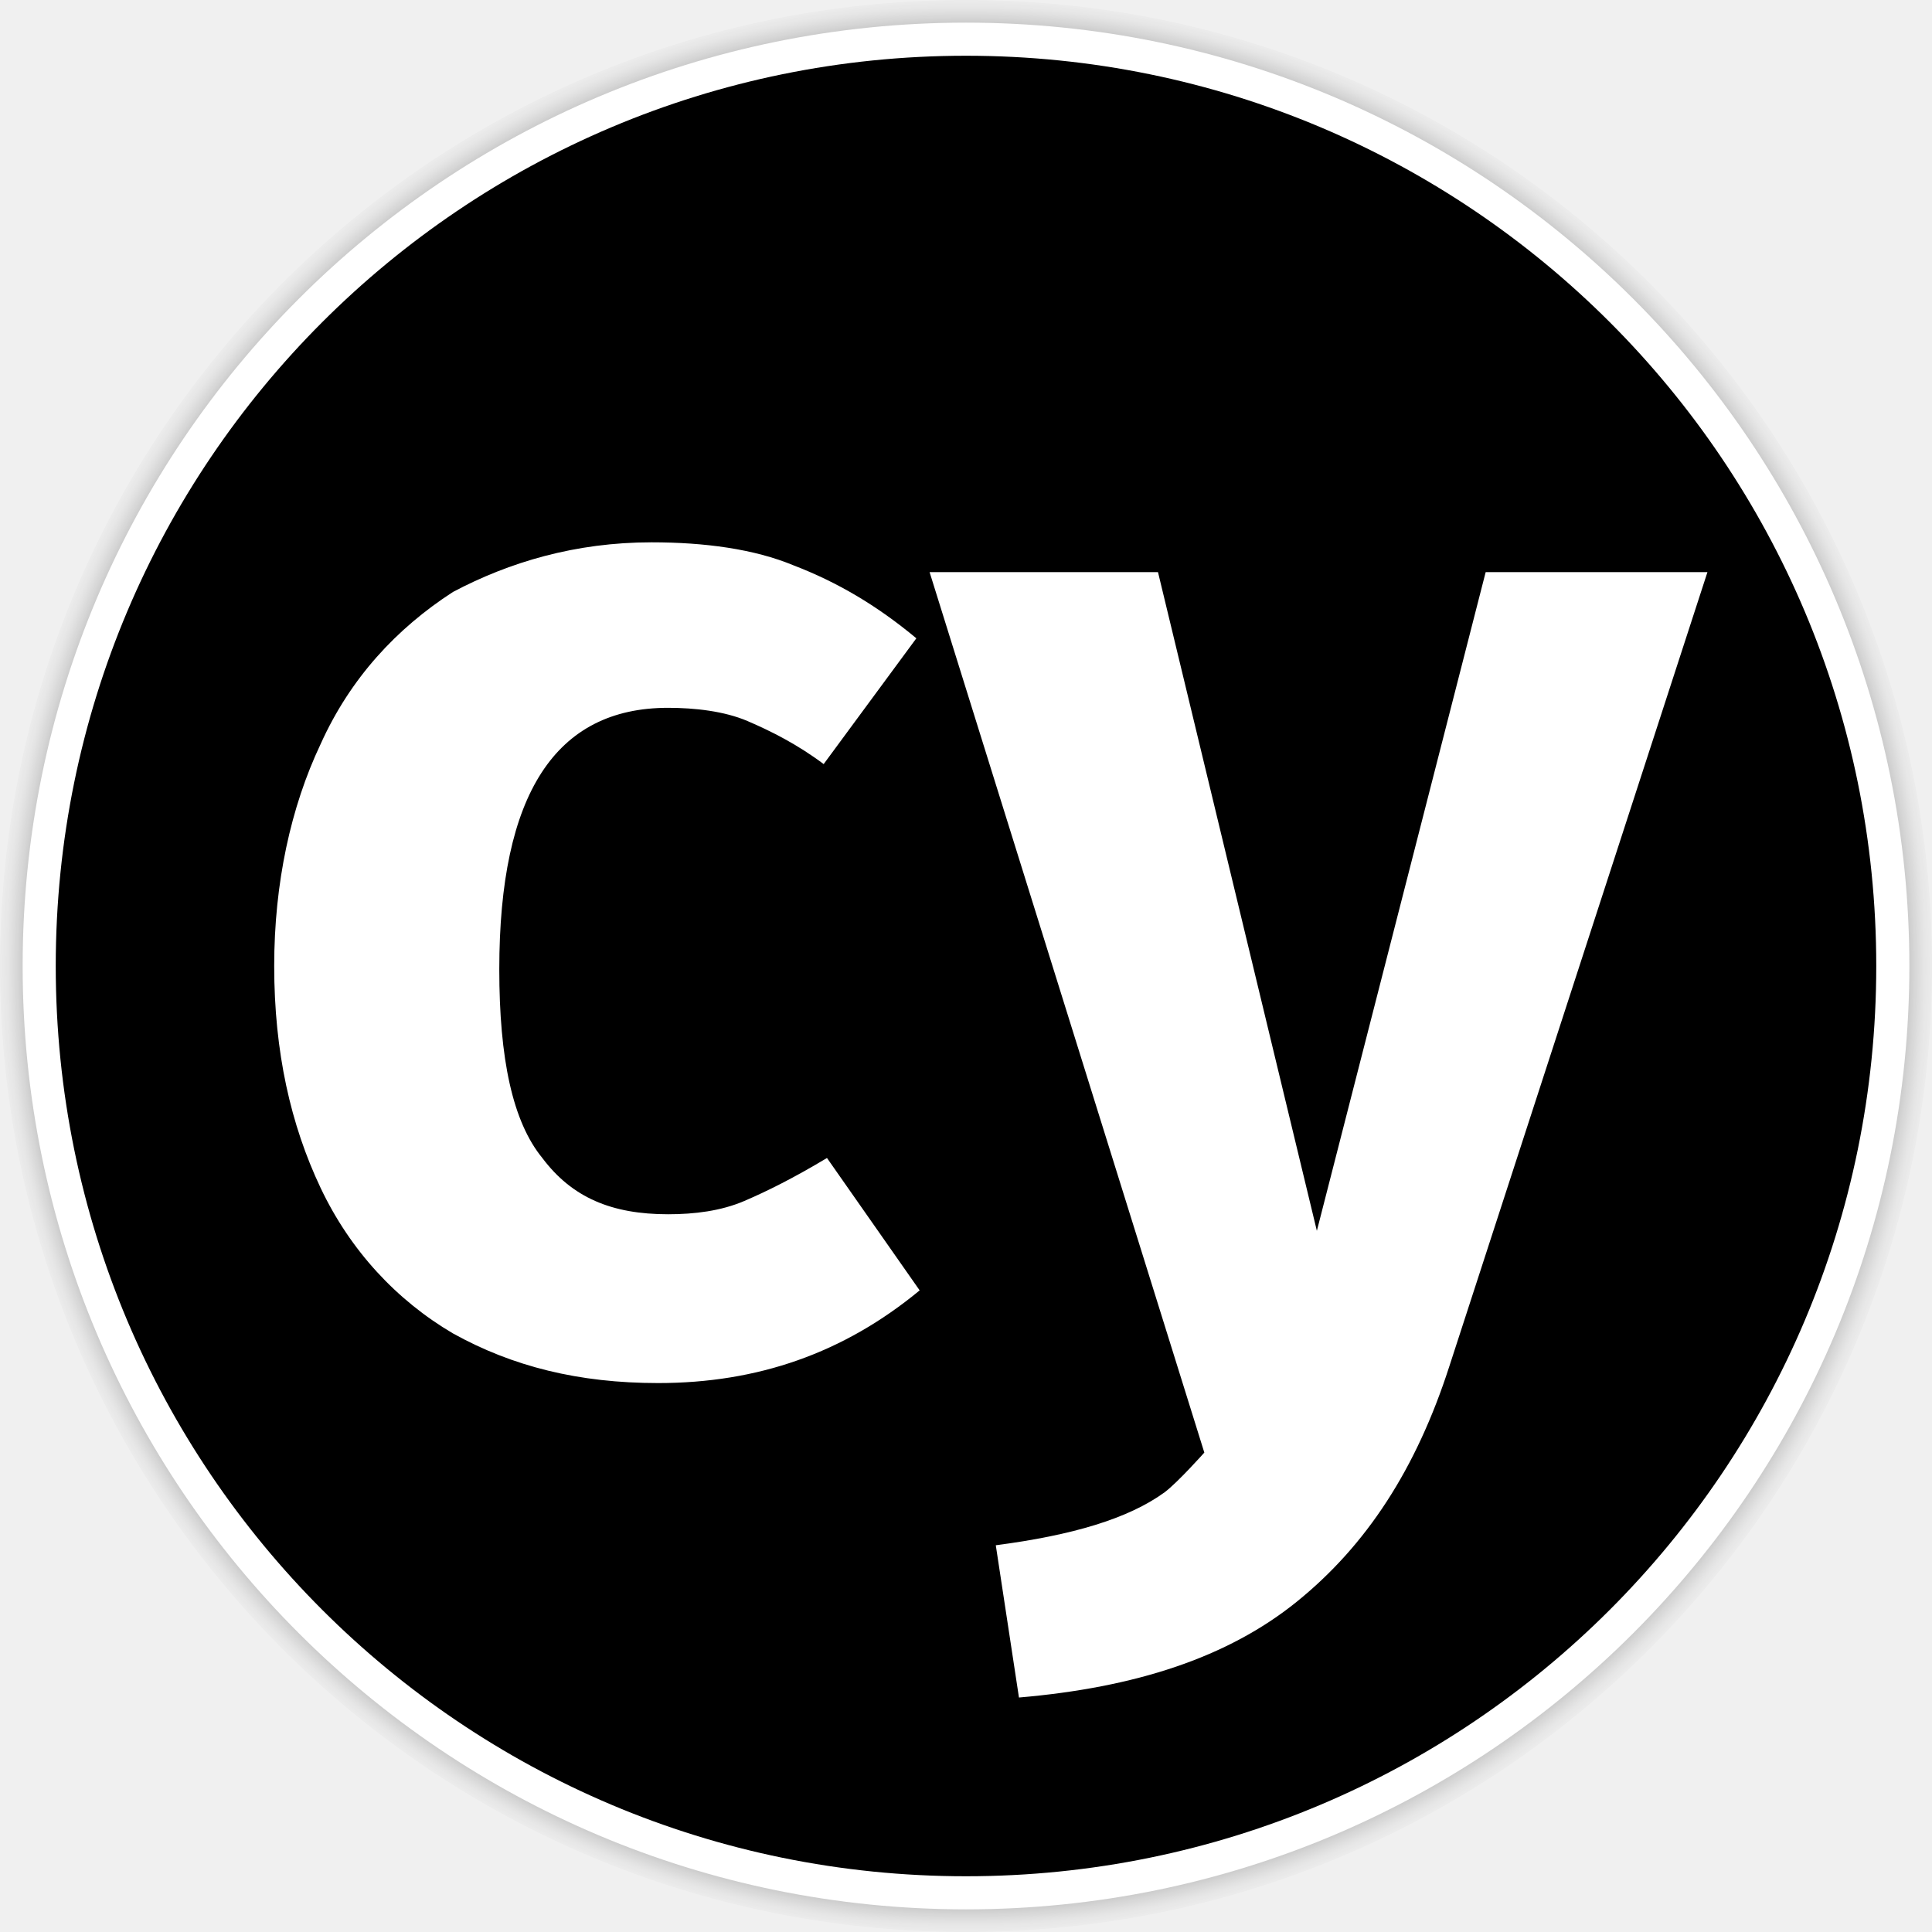
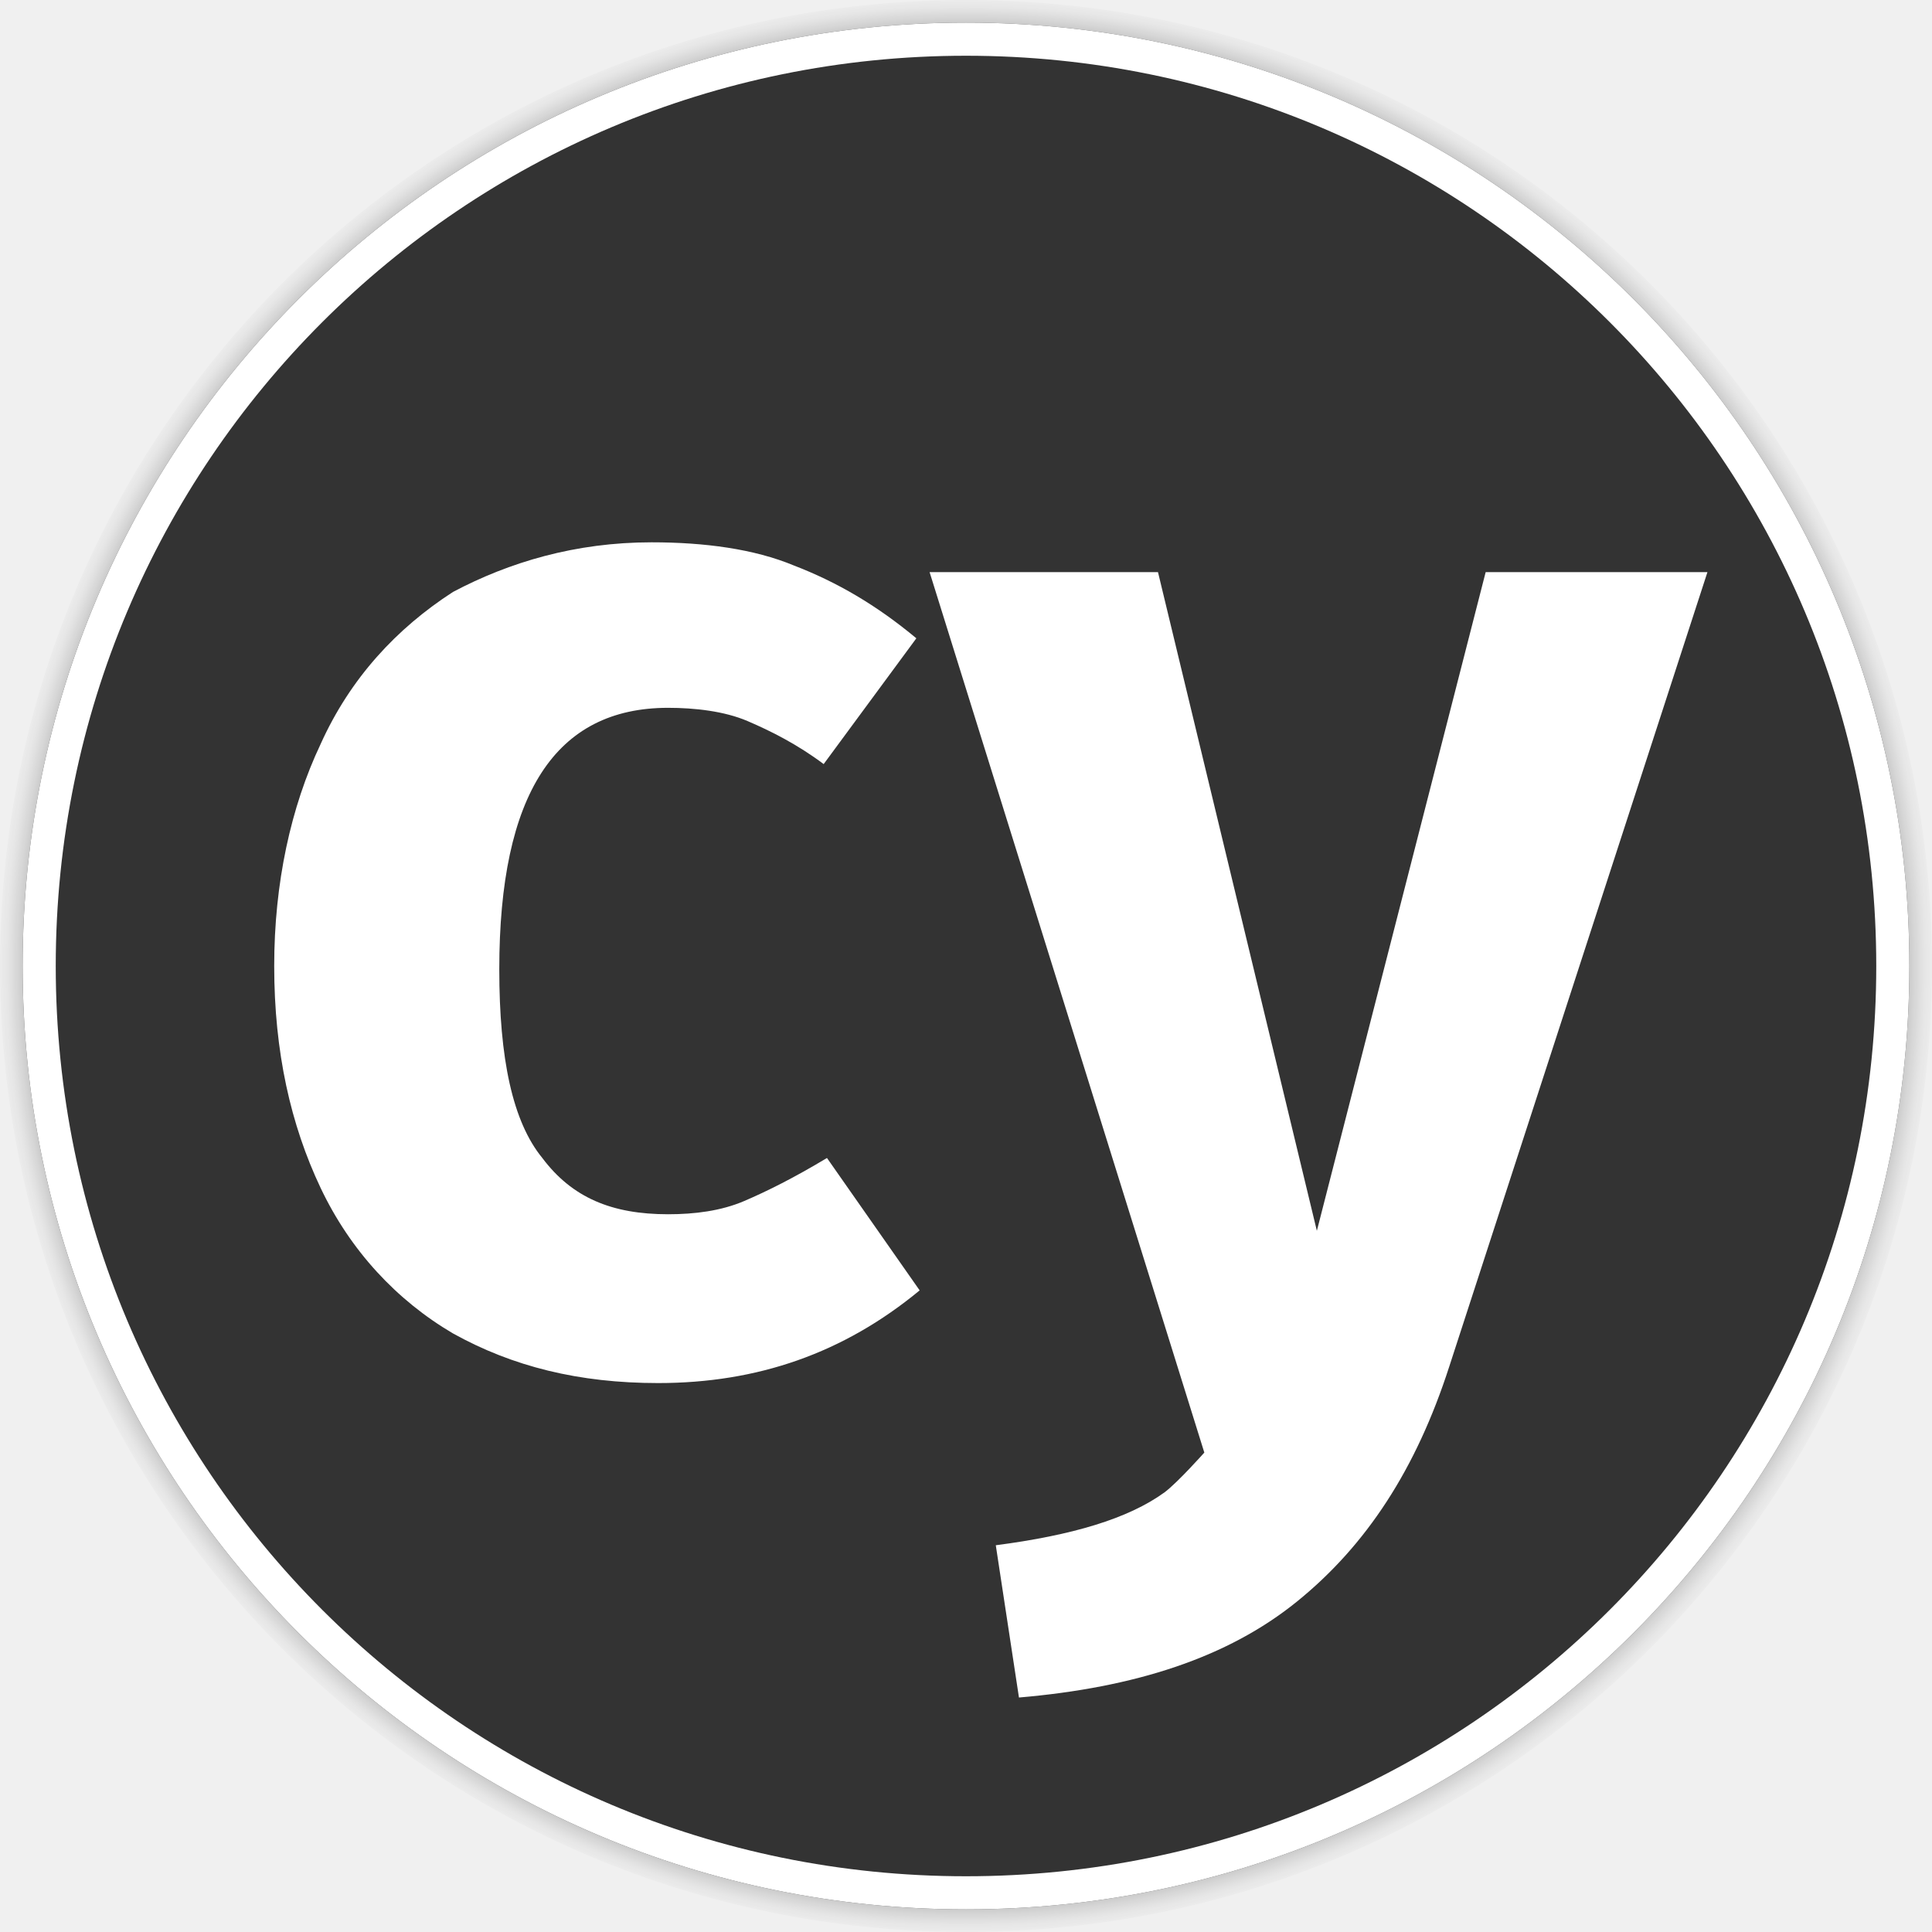
- <svg xmlns="http://www.w3.org/2000/svg" xmlns:xlink="http://www.w3.org/1999/xlink" width="800px" height="800px" viewBox="0 0 256 256" version="1.1" preserveAspectRatio="xMidYMid" fill="#000000">
-   <g id="SVGRepo_bgCarrier" stroke-width="0" />
-   <g id="SVGRepo_tracerCarrier" stroke-linecap="round" stroke-linejoin="round" />
-   <g id="SVGRepo_iconCarrier">
-     <defs>
-       <path d="M128,0 C198.749,0 256,57.251 256,128 C256,198.749 198.749,256 128,256 C57.251,256 0,198.749 0,128 C0,57.251 57.251,0 128,0 Z" id="path-1"> </path>
-       <path d="M128,3 C197.091,3 253,58.909 253,128 C253,197.091 197.091,253 128,253 C58.909,253 3,197.091 3,128 C3,58.909 58.909,3 128,3 Z" id="path-3"> </path>
-       <filter x="-2.4%" y="-2.4%" width="104.8%" height="104.8%" filterUnits="objectBoundingBox" id="filter-4">
-         <feOffset dx="0" dy="0" in="SourceAlpha" result="shadowOffsetOuter1"> </feOffset>
-         <feGaussianBlur stdDeviation="2" in="shadowOffsetOuter1" result="shadowBlurOuter1"> </feGaussianBlur>
-         <feColorMatrix values="0 0 0 0 0 0 0 0 0 0 0 0 0 0 0 0 0 0 0.3 0" type="matrix" in="shadowBlurOuter1"> </feColorMatrix>
-       </filter>
-     </defs>
-     <g>
-       <mask id="mask-2" fill="white">
-         <use xlink:href="#path-1"> </use>
-       </mask>
-       <g mask="url(#mask-2)">
-         <use fill="#000000" fill-opacity="1" filter="url(#filter-4)" xlink:href="#path-3"> </use>
-         <use fill="#FFFFFF" fill-rule="evenodd" xlink:href="#path-3"> </use>
+ <svg xmlns="http://www.w3.org/2000/svg" width="800" height="800" viewBox="0 0 800 800" fill="none">
+   <g clip-path="url(#clip0_0_1)">
+     <mask id="mask0_0_1" style="mask-type:luminance" maskUnits="userSpaceOnUse" x="0" y="0" width="800" height="800">
+       <path d="M400 0C621.091 0 800 178.909 800 400C800 621.091 621.091 800 400 800C178.909 800 0 621.091 0 400C0 178.909 178.909 0 400 0Z" fill="white" />
+     </mask>
+     <g mask="url(#mask0_0_1)">
+       <g filter="url(#filter0_d_0_1)">
+         <path d="M400 9.375C615.909 9.375 790.625 184.091 790.625 400C790.625 615.909 615.909 790.625 400 790.625C184.091 790.625 9.375 615.909 9.375 400C9.375 184.091 184.091 9.375 400 9.375Z" fill="#333333" />
      </g>
-       <path d="M128,7.386 C194.667,7.386 248.614,61.333 248.614,128 C248.614,194.667 194.667,248.614 128,248.614 C61.333,248.614 7.386,194.667 7.386,128 C7.386,61.333 61.333,7.386 128,7.386 Z" fill="#000000" mask="url(#mask-2)"> </path>
-       <path d="M192.035,181.07 C187.649,194.667 181.07,204.754 171.86,212.211 C162.649,219.667 150.368,223.614 135.018,224.93 L131.947,204.754 C142.035,203.439 149.491,201.246 154.316,197.737 C156.07,196.421 159.579,192.474 159.579,192.474 L123.175,75.807 L153.439,75.807 L174.491,163.088 L196.86,75.807 L226.246,75.807 L192.035,181.07 Z M86.333,71.86 C93.351,71.86 99.93,72.737 105.193,74.93 C110.895,77.123 116.158,80.193 121.421,84.579 L109.14,101.246 C105.632,98.614 102.123,96.86 99.053,95.544 C95.982,94.228 92.035,93.789 88.526,93.789 C73.614,93.789 66.158,105.193 66.158,128.439 C66.158,140.281 67.912,148.614 71.86,153.439 C75.807,158.702 81.07,160.895 88.526,160.895 C92.035,160.895 95.544,160.456 98.614,159.14 C101.684,157.825 105.193,156.07 109.579,153.439 L121.86,170.982 C111.772,179.316 100.368,183.263 87.211,183.263 C76.684,183.263 67.912,181.07 60.018,176.684 C52.561,172.298 46.421,165.719 42.474,157.386 C38.526,149.053 36.333,139.404 36.333,128 C36.333,117.035 38.526,106.947 42.474,98.614 C46.421,89.842 52.561,83.263 60.018,78.439 C67.474,74.491 76.246,71.86 86.333,71.86 Z" fill="#FFFFFF" mask="url(#mask-2)"> </path>
+       <path d="M400 9.375C615.909 9.375 790.625 184.091 790.625 400C790.625 615.909 615.909 790.625 400 790.625C184.091 790.625 9.375 615.909 9.375 400C9.375 184.091 184.091 9.375 400 9.375Z" fill="white" />
+     </g>
+     <mask id="mask1_0_1" style="mask-type:luminance" maskUnits="userSpaceOnUse" x="0" y="0" width="800" height="800">
+       <path d="M400 0C621.091 0 800 178.909 800 400C800 621.091 621.091 800 400 800C178.909 800 0 621.091 0 400C0 178.909 178.909 0 400 0Z" fill="white" />
+     </mask>
+     <g mask="url(#mask1_0_1)">
+       <path d="M400 23.081C608.333 23.081 776.919 191.667 776.919 400C776.919 608.333 608.333 776.919 400 776.919C191.667 776.919 23.081 608.333 23.081 400C23.081 191.667 191.667 23.081 400 23.081Z" fill="#333333" />
+     </g>
+     <mask id="mask2_0_1" style="mask-type:luminance" maskUnits="userSpaceOnUse" x="0" y="0" width="800" height="800">
+       <path d="M400 0C621.091 0 800 178.909 800 400C800 621.091 621.091 800 400 800C178.909 800 0 621.091 0 400C0 178.909 178.909 0 400 0Z" fill="white" />
+     </mask>
+     <g mask="url(#mask2_0_1)">
+       <path d="M600.11 565.844C586.404 608.333 565.844 639.857 537.061 663.158C508.279 686.458 469.901 698.794 421.93 702.906L412.336 639.857C443.86 635.746 467.16 628.893 482.237 617.928C487.719 613.816 498.684 601.48 498.684 601.48L384.923 236.897H479.496L545.285 509.649L615.186 236.897H707.018L600.11 565.844ZM269.792 224.561C291.722 224.561 312.281 227.303 328.728 234.156C346.546 241.009 362.993 250.603 379.441 264.309L341.064 316.393C330.099 308.169 319.134 302.686 309.539 298.575C299.945 294.463 287.61 293.092 276.645 293.092C230.044 293.092 206.743 328.728 206.743 401.371C206.743 438.377 212.226 464.419 224.561 479.496C236.897 495.943 253.344 502.796 276.645 502.796C287.61 502.796 298.575 501.425 308.169 497.314C317.763 493.202 328.728 487.719 342.434 479.496L380.811 534.32C349.287 560.362 313.651 572.697 272.533 572.697C239.638 572.697 212.226 565.844 187.555 552.138C164.254 538.432 145.066 517.873 132.73 491.831C120.395 465.789 113.542 435.636 113.542 400C113.542 365.735 120.395 334.211 132.73 308.169C145.066 280.757 164.254 260.197 187.555 245.121C210.855 232.785 238.268 224.561 269.792 224.561Z" fill="white" />
    </g>
  </g>
+   <defs>
+     <filter id="filter0_d_0_1" x="-3.125" y="-3.125" width="806.25" height="806.25" filterUnits="userSpaceOnUse" color-interpolation-filters="sRGB">
+       <feFlood flood-opacity="0" result="BackgroundImageFix" />
+       <feColorMatrix in="SourceAlpha" type="matrix" values="0 0 0 0 0 0 0 0 0 0 0 0 0 0 0 0 0 0 127 0" result="hardAlpha" />
+       <feOffset />
+       <feGaussianBlur stdDeviation="6.25" />
+       <feColorMatrix type="matrix" values="0 0 0 0 0 0 0 0 0 0 0 0 0 0 0 0 0 0 0.3 0" />
+       <feBlend mode="normal" in2="BackgroundImageFix" result="effect1_dropShadow_0_1" />
+       <feBlend mode="normal" in="SourceGraphic" in2="effect1_dropShadow_0_1" result="shape" />
+     </filter>
+     <clipPath id="clip0_0_1">
+       <rect width="800" height="800" fill="white" />
+     </clipPath>
+   </defs>
</svg>
